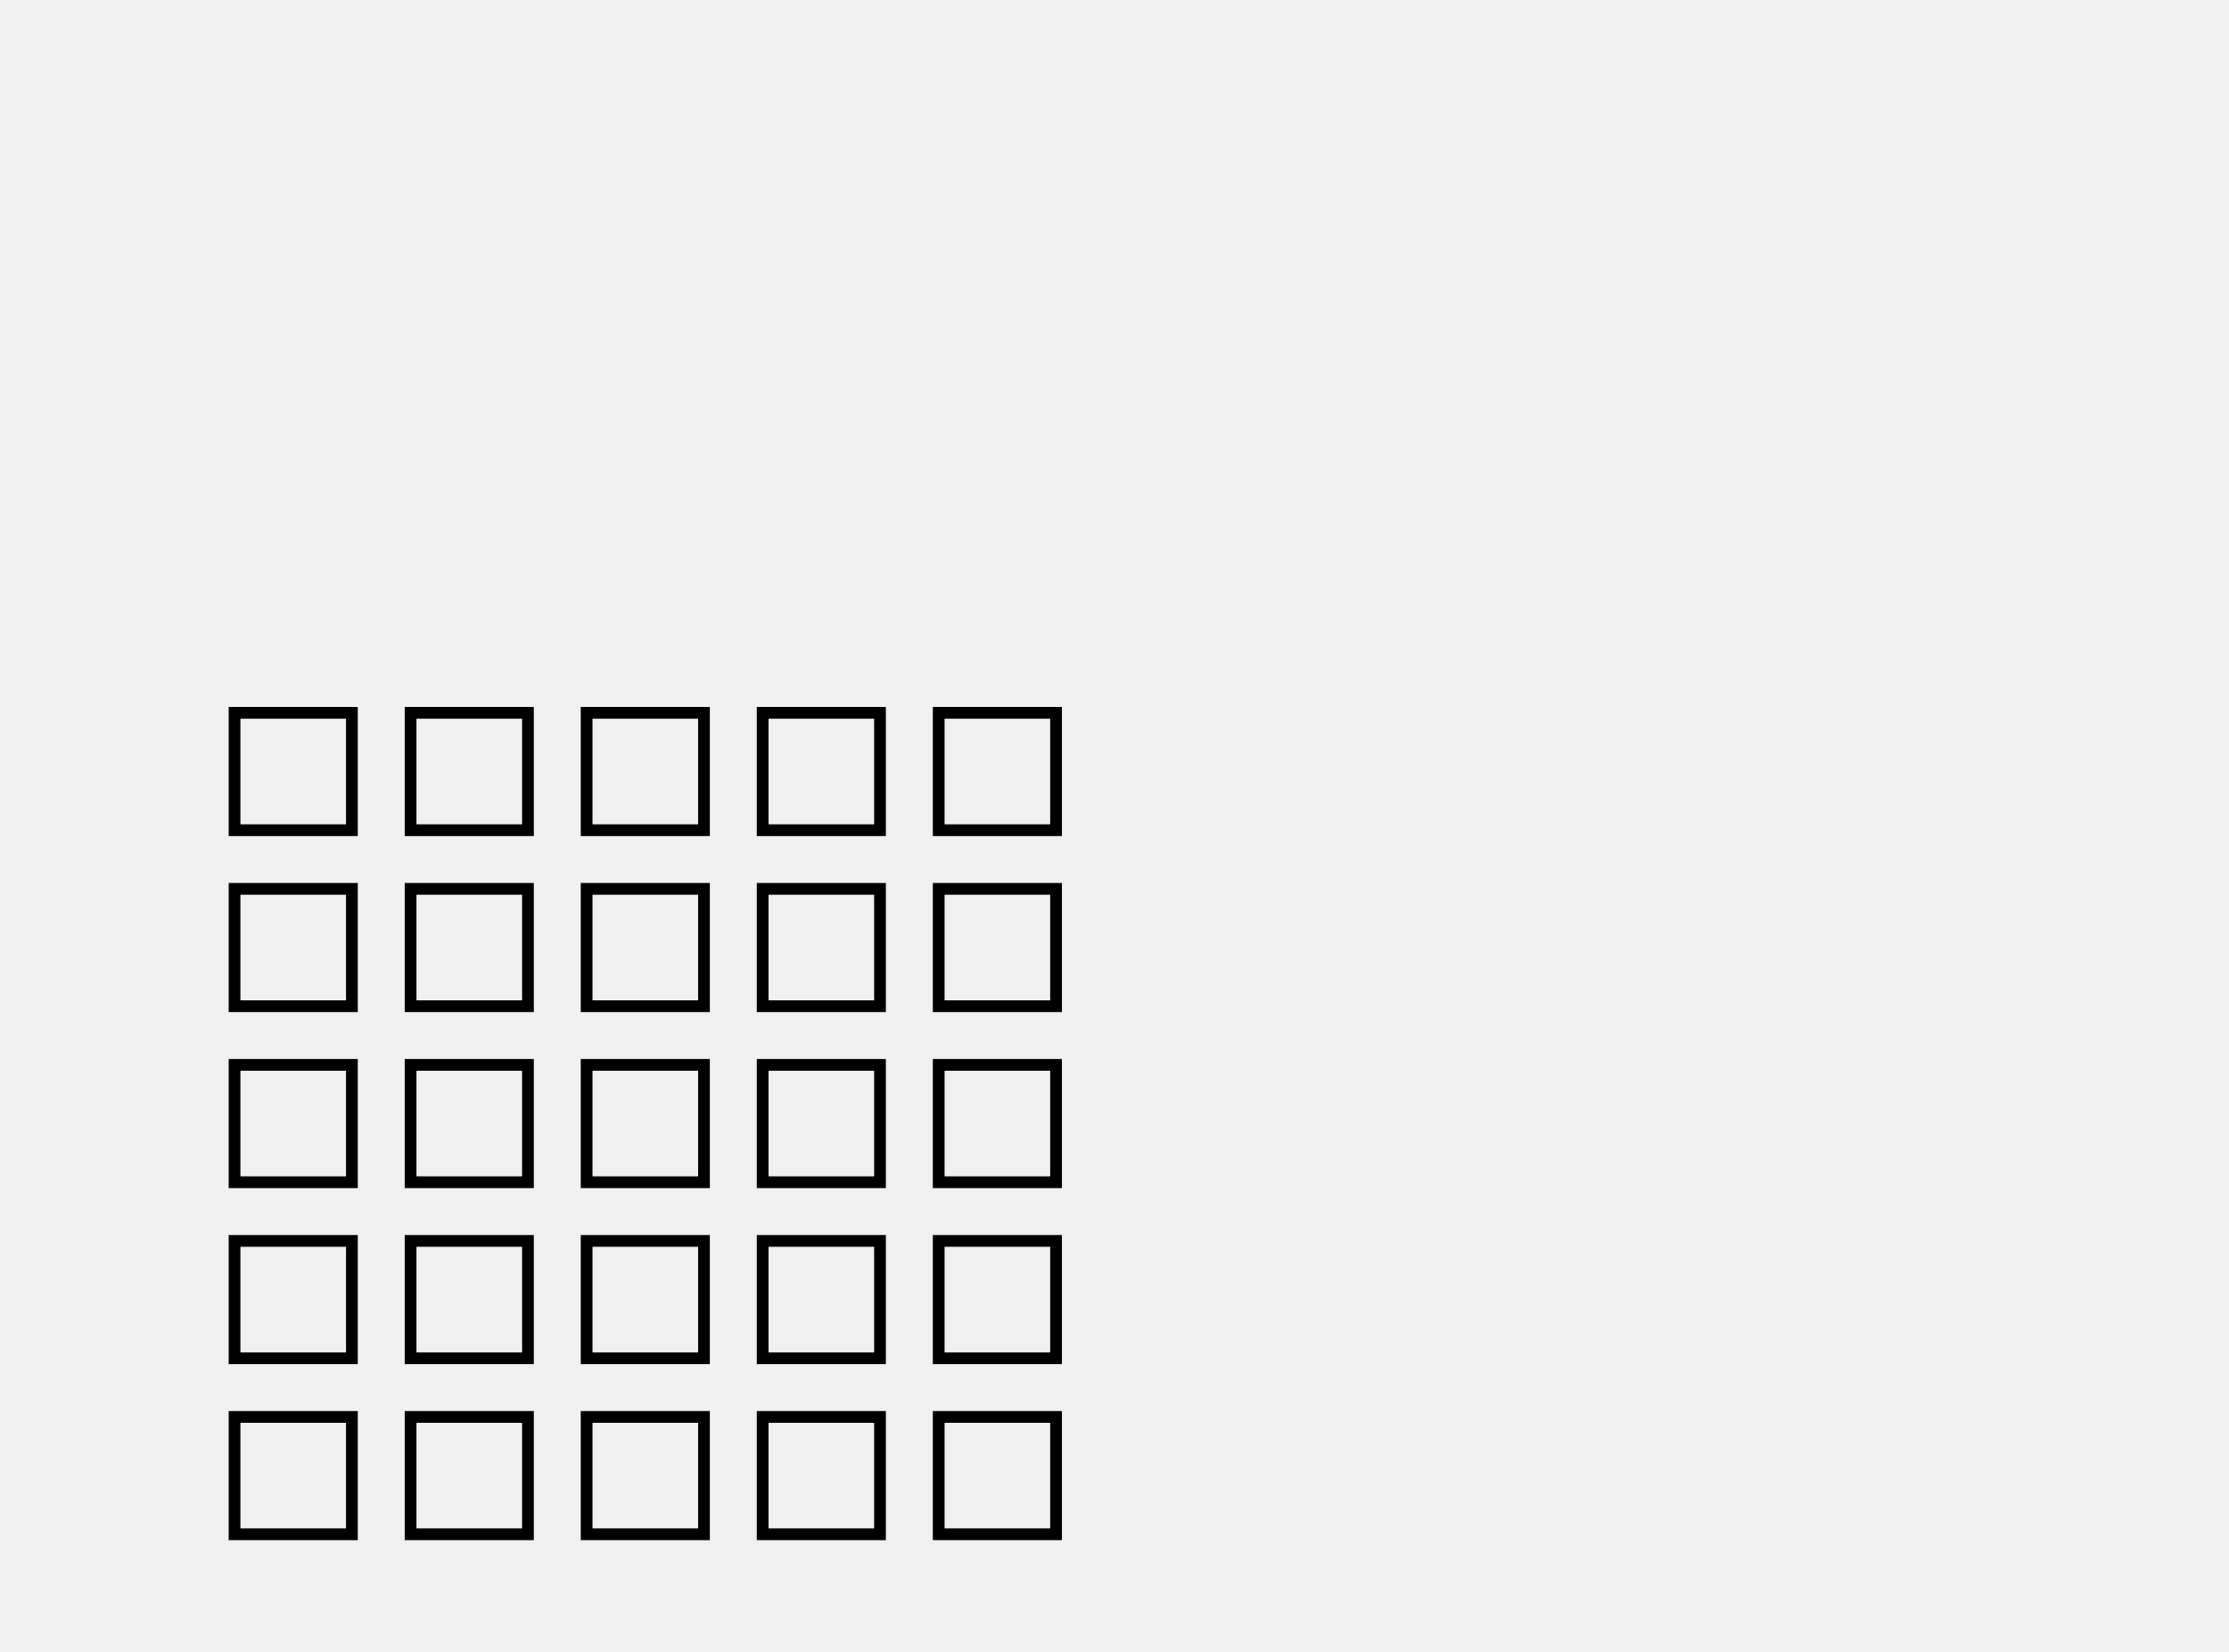
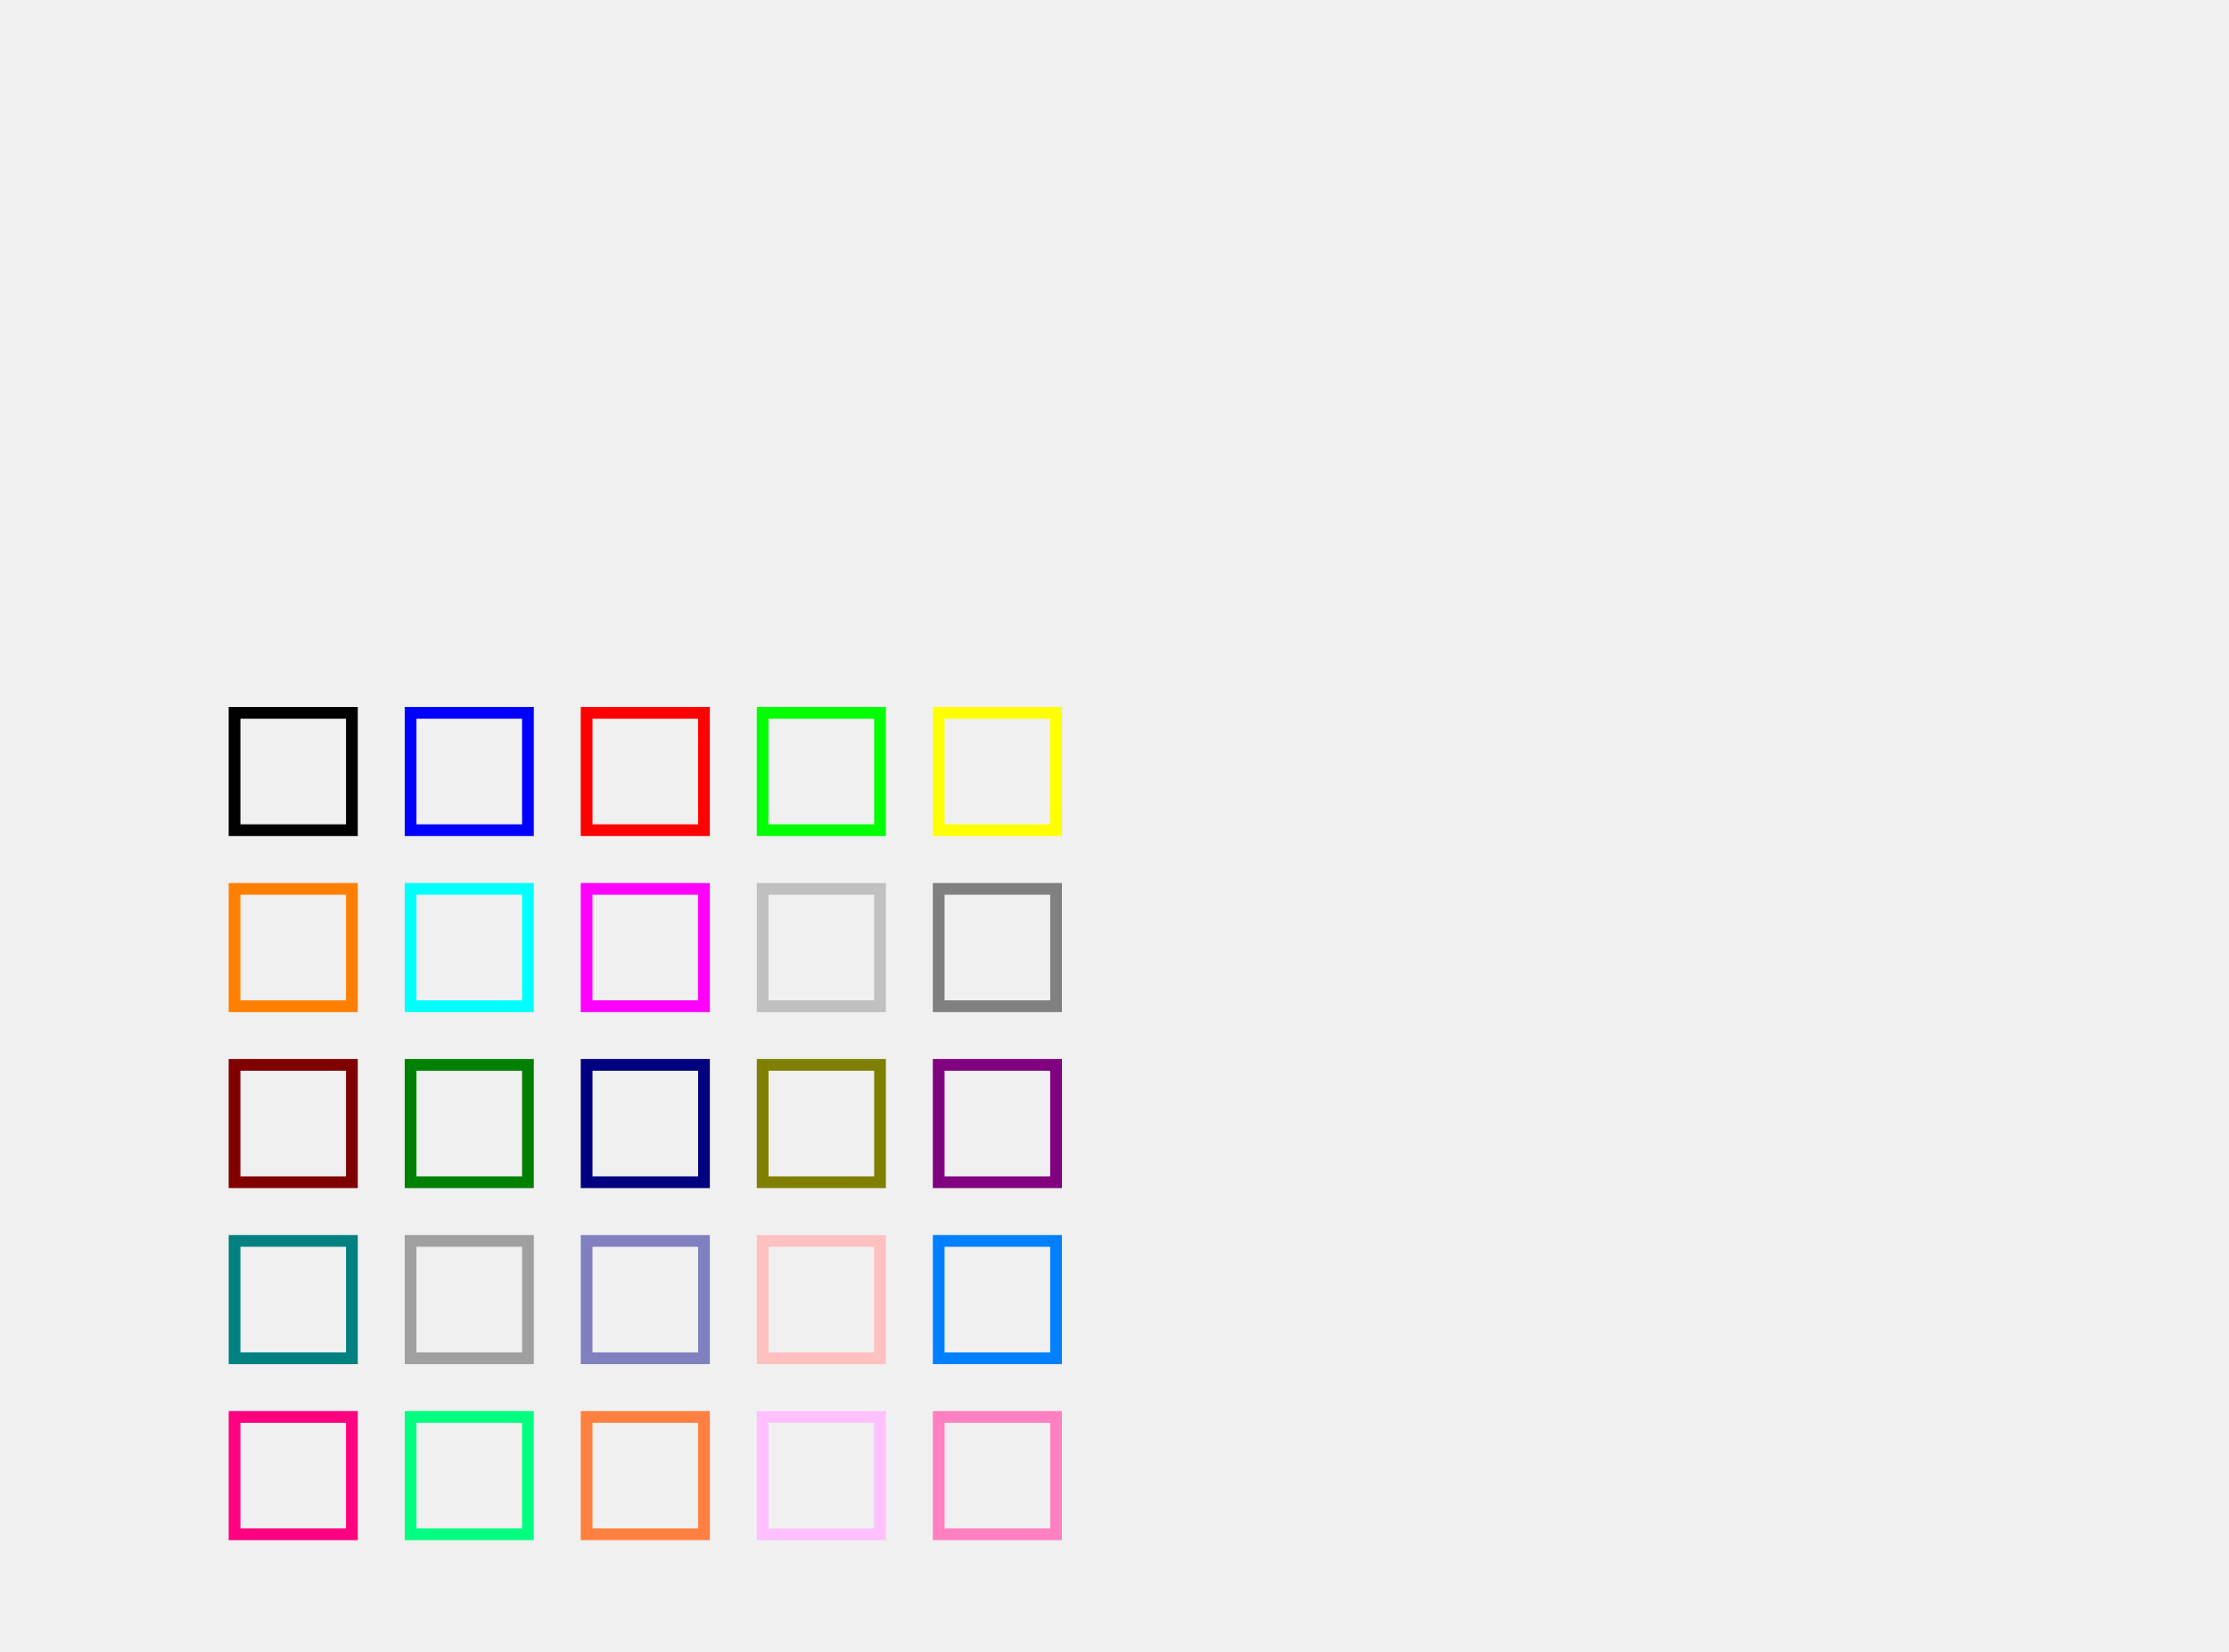
<svg xmlns="http://www.w3.org/2000/svg" width="189.933" height="140.746" viewBox="5.014 305 189.933 140.746">
  <rect width="100%" height="100%" fill="white" />
  <g transform="matrix(1 0 0 -1 0 750.746)">
-     <g transform="matrix(1 0 0 1 25 375)">
-       <rect x="0" y="0" width="10" height="10" rx="0" ry="0" fill="none" stroke="black" />
+     <g transform="matrix(1,0,0,1,25,375)">
+       <rect x="0" y="0" width="10" height="10" rx="0" ry="0" fill="none" stroke="#000000" />
    </g>
-     <g transform="matrix(1 0 0 1 40 375)">
-       <rect x="0" y="0" width="10" height="10" rx="0" ry="0" fill="none" stroke="black" />
+     <g transform="matrix(1,0,0,1,40,375)">
+       <rect x="0" y="0" width="10" height="10" rx="0" ry="0" fill="none" stroke="#0000FF" />
    </g>
-     <g transform="matrix(1 0 0 1 55 375)">
-       <rect x="0" y="0" width="10" height="10" rx="0" ry="0" fill="none" stroke="black" />
+     <g transform="matrix(1,0,0,1,55,375)">
+       <rect x="0" y="0" width="10" height="10" rx="0" ry="0" fill="none" stroke="#FF0000" />
    </g>
-     <g transform="matrix(1 0 0 1 70 375)">
-       <rect x="0" y="0" width="10" height="10" rx="0" ry="0" fill="none" stroke="black" />
+     <g transform="matrix(1,0,0,1,70,375)">
+       <rect x="0" y="0" width="10" height="10" rx="0" ry="0" fill="none" stroke="#00FF00" />
    </g>
-     <g transform="matrix(1 0 0 1 85 375)">
-       <rect x="0" y="0" width="10" height="10" rx="0" ry="0" fill="none" stroke="black" />
+     <g transform="matrix(1,0,0,1,85,375)">
+       <rect x="0" y="0" width="10" height="10" rx="0" ry="0" fill="none" stroke="#FFFF00" />
    </g>
-     <g transform="matrix(1 0 0 1 25 360)">
-       <rect x="0" y="0" width="10" height="10" rx="0" ry="0" fill="none" stroke="black" />
+     <g transform="matrix(1,0,0,1,25,360)">
+       <rect x="0" y="0" width="10" height="10" rx="0" ry="0" fill="none" stroke="#FF8000" />
    </g>
-     <g transform="matrix(1 0 0 1 40 360)">
-       <rect x="0" y="0" width="10" height="10" rx="0" ry="0" fill="none" stroke="black" />
+     <g transform="matrix(1,0,0,1,40,360)">
+       <rect x="0" y="0" width="10" height="10" rx="0" ry="0" fill="none" stroke="#00FFFF" />
    </g>
-     <g transform="matrix(1 0 0 1 55 360)">
-       <rect x="0" y="0" width="10" height="10" rx="0" ry="0" fill="none" stroke="black" />
+     <g transform="matrix(1,0,0,1,55,360)">
+       <rect x="0" y="0" width="10" height="10" rx="0" ry="0" fill="none" stroke="#FF00FF" />
    </g>
-     <g transform="matrix(1 0 0 1 70 360)">
-       <rect x="0" y="0" width="10" height="10" rx="0" ry="0" fill="none" stroke="black" />
+     <g transform="matrix(1,0,0,1,70,360)">
+       <rect x="0" y="0" width="10" height="10" rx="0" ry="0" fill="none" stroke="#C0C0C0" />
    </g>
-     <g transform="matrix(1 0 0 1 85 360)">
-       <rect x="0" y="0" width="10" height="10" rx="0" ry="0" fill="none" stroke="black" />
+     <g transform="matrix(1,0,0,1,85,360)">
+       <rect x="0" y="0" width="10" height="10" rx="0" ry="0" fill="none" stroke="#808080" />
    </g>
-     <g transform="matrix(1 0 0 1 25 345)">
-       <rect x="0" y="0" width="10" height="10" rx="0" ry="0" fill="none" stroke="black" />
+     <g transform="matrix(1,0,0,1,25,345)">
+       <rect x="0" y="0" width="10" height="10" rx="0" ry="0" fill="none" stroke="#800000" />
    </g>
-     <g transform="matrix(1 0 0 1 40 345)">
-       <rect x="0" y="0" width="10" height="10" rx="0" ry="0" fill="none" stroke="black" />
+     <g transform="matrix(1,0,0,1,40,345)">
+       <rect x="0" y="0" width="10" height="10" rx="0" ry="0" fill="none" stroke="#008000" />
    </g>
-     <g transform="matrix(1 0 0 1 55 345)">
-       <rect x="0" y="0" width="10" height="10" rx="0" ry="0" fill="none" stroke="black" />
+     <g transform="matrix(1,0,0,1,55,345)">
+       <rect x="0" y="0" width="10" height="10" rx="0" ry="0" fill="none" stroke="#000080" />
    </g>
-     <g transform="matrix(1 0 0 1 70 345)">
-       <rect x="0" y="0" width="10" height="10" rx="0" ry="0" fill="none" stroke="black" />
+     <g transform="matrix(1,0,0,1,70,345)">
+       <rect x="0" y="0" width="10" height="10" rx="0" ry="0" fill="none" stroke="#808000" />
    </g>
-     <g transform="matrix(1 0 0 1 85 345)">
-       <rect x="0" y="0" width="10" height="10" rx="0" ry="0" fill="none" stroke="black" />
+     <g transform="matrix(1,0,0,1,85,345)">
+       <rect x="0" y="0" width="10" height="10" rx="0" ry="0" fill="none" stroke="#800080" />
    </g>
-     <g transform="matrix(1 0 0 1 25 330)">
-       <rect x="0" y="0" width="10" height="10" rx="0" ry="0" fill="none" stroke="black" />
+     <g transform="matrix(1,0,0,1,25,330)">
+       <rect x="0" y="0" width="10" height="10" rx="0" ry="0" fill="none" stroke="#008080" />
    </g>
-     <g transform="matrix(1 0 0 1 40 330)">
-       <rect x="0" y="0" width="10" height="10" rx="0" ry="0" fill="none" stroke="black" />
+     <g transform="matrix(1,0,0,1,40,330)">
+       <rect x="0" y="0" width="10" height="10" rx="0" ry="0" fill="none" stroke="#A0A0A0" />
    </g>
-     <g transform="matrix(1 0 0 1 55 330)">
-       <rect x="0" y="0" width="10" height="10" rx="0" ry="0" fill="none" stroke="black" />
+     <g transform="matrix(1,0,0,1,55,330)">
+       <rect x="0" y="0" width="10" height="10" rx="0" ry="0" fill="none" stroke="#8080C0" />
    </g>
-     <g transform="matrix(1 0 0 1 70 330)">
-       <rect x="0" y="0" width="10" height="10" rx="0" ry="0" fill="none" stroke="black" />
+     <g transform="matrix(1,0,0,1,70,330)">
+       <rect x="0" y="0" width="10" height="10" rx="0" ry="0" fill="none" stroke="#FFC0C0" />
    </g>
-     <g transform="matrix(1 0 0 1 85 330)">
-       <rect x="0" y="0" width="10" height="10" rx="0" ry="0" fill="none" stroke="black" />
+     <g transform="matrix(1,0,0,1,85,330)">
+       <rect x="0" y="0" width="10" height="10" rx="0" ry="0" fill="none" stroke="#0080FF" />
    </g>
-     <g transform="matrix(1 0 0 1 25 315)">
-       <rect x="0" y="0" width="10" height="10" rx="0" ry="0" fill="none" stroke="black" />
+     <g transform="matrix(1,0,0,1,25,315)">
+       <rect x="0" y="0" width="10" height="10" rx="0" ry="0" fill="none" stroke="#FF0080" />
    </g>
-     <g transform="matrix(1 0 0 1 40 315)">
-       <rect x="0" y="0" width="10" height="10" rx="0" ry="0" fill="none" stroke="black" />
+     <g transform="matrix(1,0,0,1,40,315)">
+       <rect x="0" y="0" width="10" height="10" rx="0" ry="0" fill="none" stroke="#00FF80" />
    </g>
-     <g transform="matrix(1 0 0 1 55 315)">
-       <rect x="0" y="0" width="10" height="10" rx="0" ry="0" fill="none" stroke="black" />
+     <g transform="matrix(1,0,0,1,55,315)">
+       <rect x="0" y="0" width="10" height="10" rx="0" ry="0" fill="none" stroke="#FF8040" />
    </g>
-     <g transform="matrix(1 0 0 1 70 315)">
-       <rect x="0" y="0" width="10" height="10" rx="0" ry="0" fill="none" stroke="black" />
+     <g transform="matrix(1,0,0,1,70,315)">
+       <rect x="0" y="0" width="10" height="10" rx="0" ry="0" fill="none" stroke="#FFC0FF" />
    </g>
-     <g transform="matrix(1 0 0 1 85 315)">
-       <rect x="0" y="0" width="10" height="10" rx="0" ry="0" fill="none" stroke="black" />
+     <g transform="matrix(1,0,0,1,85,315)">
+       <rect x="0" y="0" width="10" height="10" rx="0" ry="0" fill="none" stroke="#FF80C0" />
    </g>
-     <g transform="matrix(1 0 0 1 24.9473 385.746)">
-       <text x="0" y="0" fill="black" />
+     <g transform="matrix(1,0,0,1,24.9473,385.746)">
+       <text x="0" y="0" fill="#000000" />
    </g>
-     <g transform="matrix(1 0 0 1 39.9473 385.746)">
-       <text x="0" y="0" fill="black" />
+     <g transform="matrix(1,0,0,1,39.9473,385.746)">
+       <text x="0" y="0" fill="#0000FF" />
    </g>
-     <g transform="matrix(1 0 0 1 54.9473 385.746)">
-       <text x="0" y="0" fill="black" />
+     <g transform="matrix(1,0,0,1,54.9473,385.746)">
+       <text x="0" y="0" fill="#FF0000" />
    </g>
-     <g transform="matrix(1 0 0 1 69.9473 385.746)">
-       <text x="0" y="0" fill="black" />
+     <g transform="matrix(1,0,0,1,69.9473,385.746)">
+       <text x="0" y="0" fill="#00FF00" />
    </g>
-     <g transform="matrix(1 0 0 1 84.9473 385.746)">
-       <text x="0" y="0" fill="black" />
+     <g transform="matrix(1,0,0,1,84.9473,385.746)">
+       <text x="0" y="0" fill="#FFFF00" />
    </g>
-     <g transform="matrix(1 0 0 1 15.014 375.746)">
-       <text x="0" y="0" fill="black" />
+     <g transform="matrix(1,0,0,1,15.014,375.746)">
+       <text x="0" y="0" fill="#000000" />
    </g>
-     <g transform="matrix(1 0 0 1 15.014 360.831)">
-       <text x="0" y="0" fill="black" />
+     <g transform="matrix(1,0,0,1,15.014,360.831)">
+       <text x="0" y="0" fill="#FF8000" />
    </g>
-     <g transform="matrix(1 0 0 1 15.014 345.916)">
-       <text x="0" y="0" fill="black" />
+     <g transform="matrix(1,0,0,1,15.014,345.916)">
+       <text x="0" y="0" fill="#800000" />
    </g>
-     <g transform="matrix(1 0 0 1 15.014 331.001)">
-       <text x="0" y="0" fill="black" />
+     <g transform="matrix(1,0,0,1,15.014,331.001)">
+       <text x="0" y="0" fill="#008080" />
    </g>
-     <g transform="matrix(1 0 0 1 15.014 316.086)">
-       <text x="0" y="0" fill="black" />
+     <g transform="matrix(1,0,0,1,15.014,316.086)">
+       <text x="0" y="0" fill="#FF0080" />
    </g>
  </g>
</svg>
